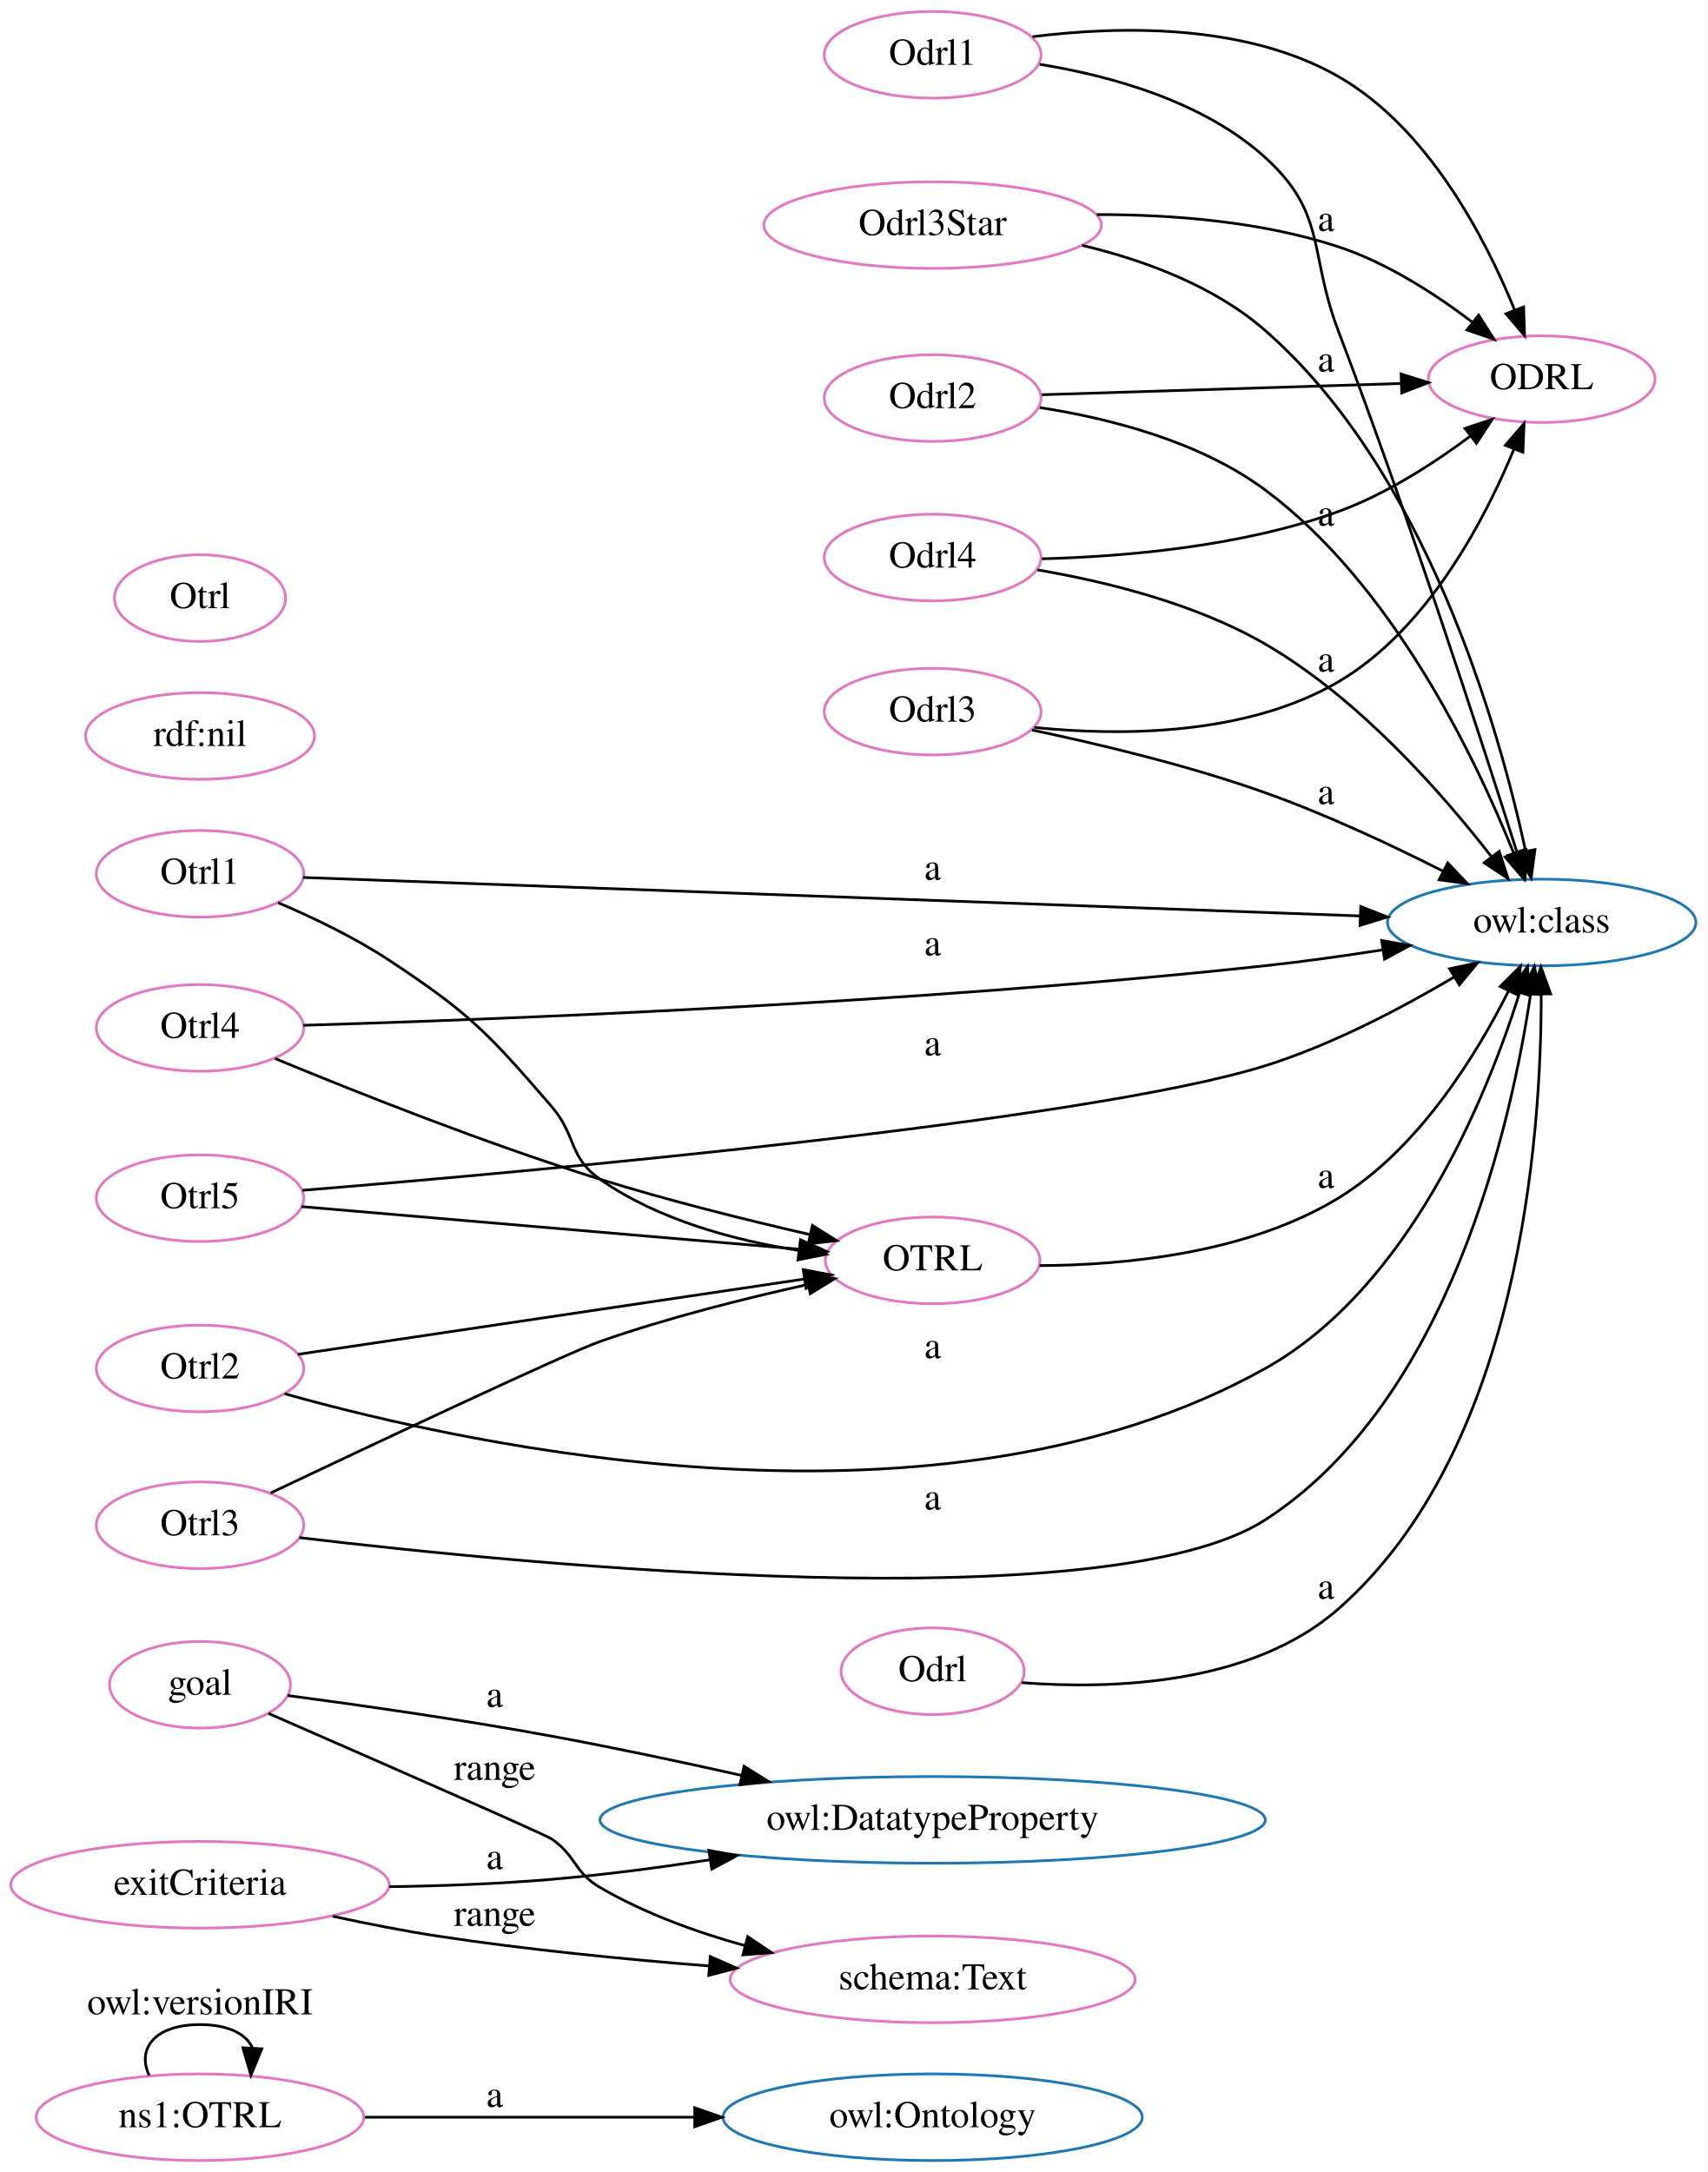
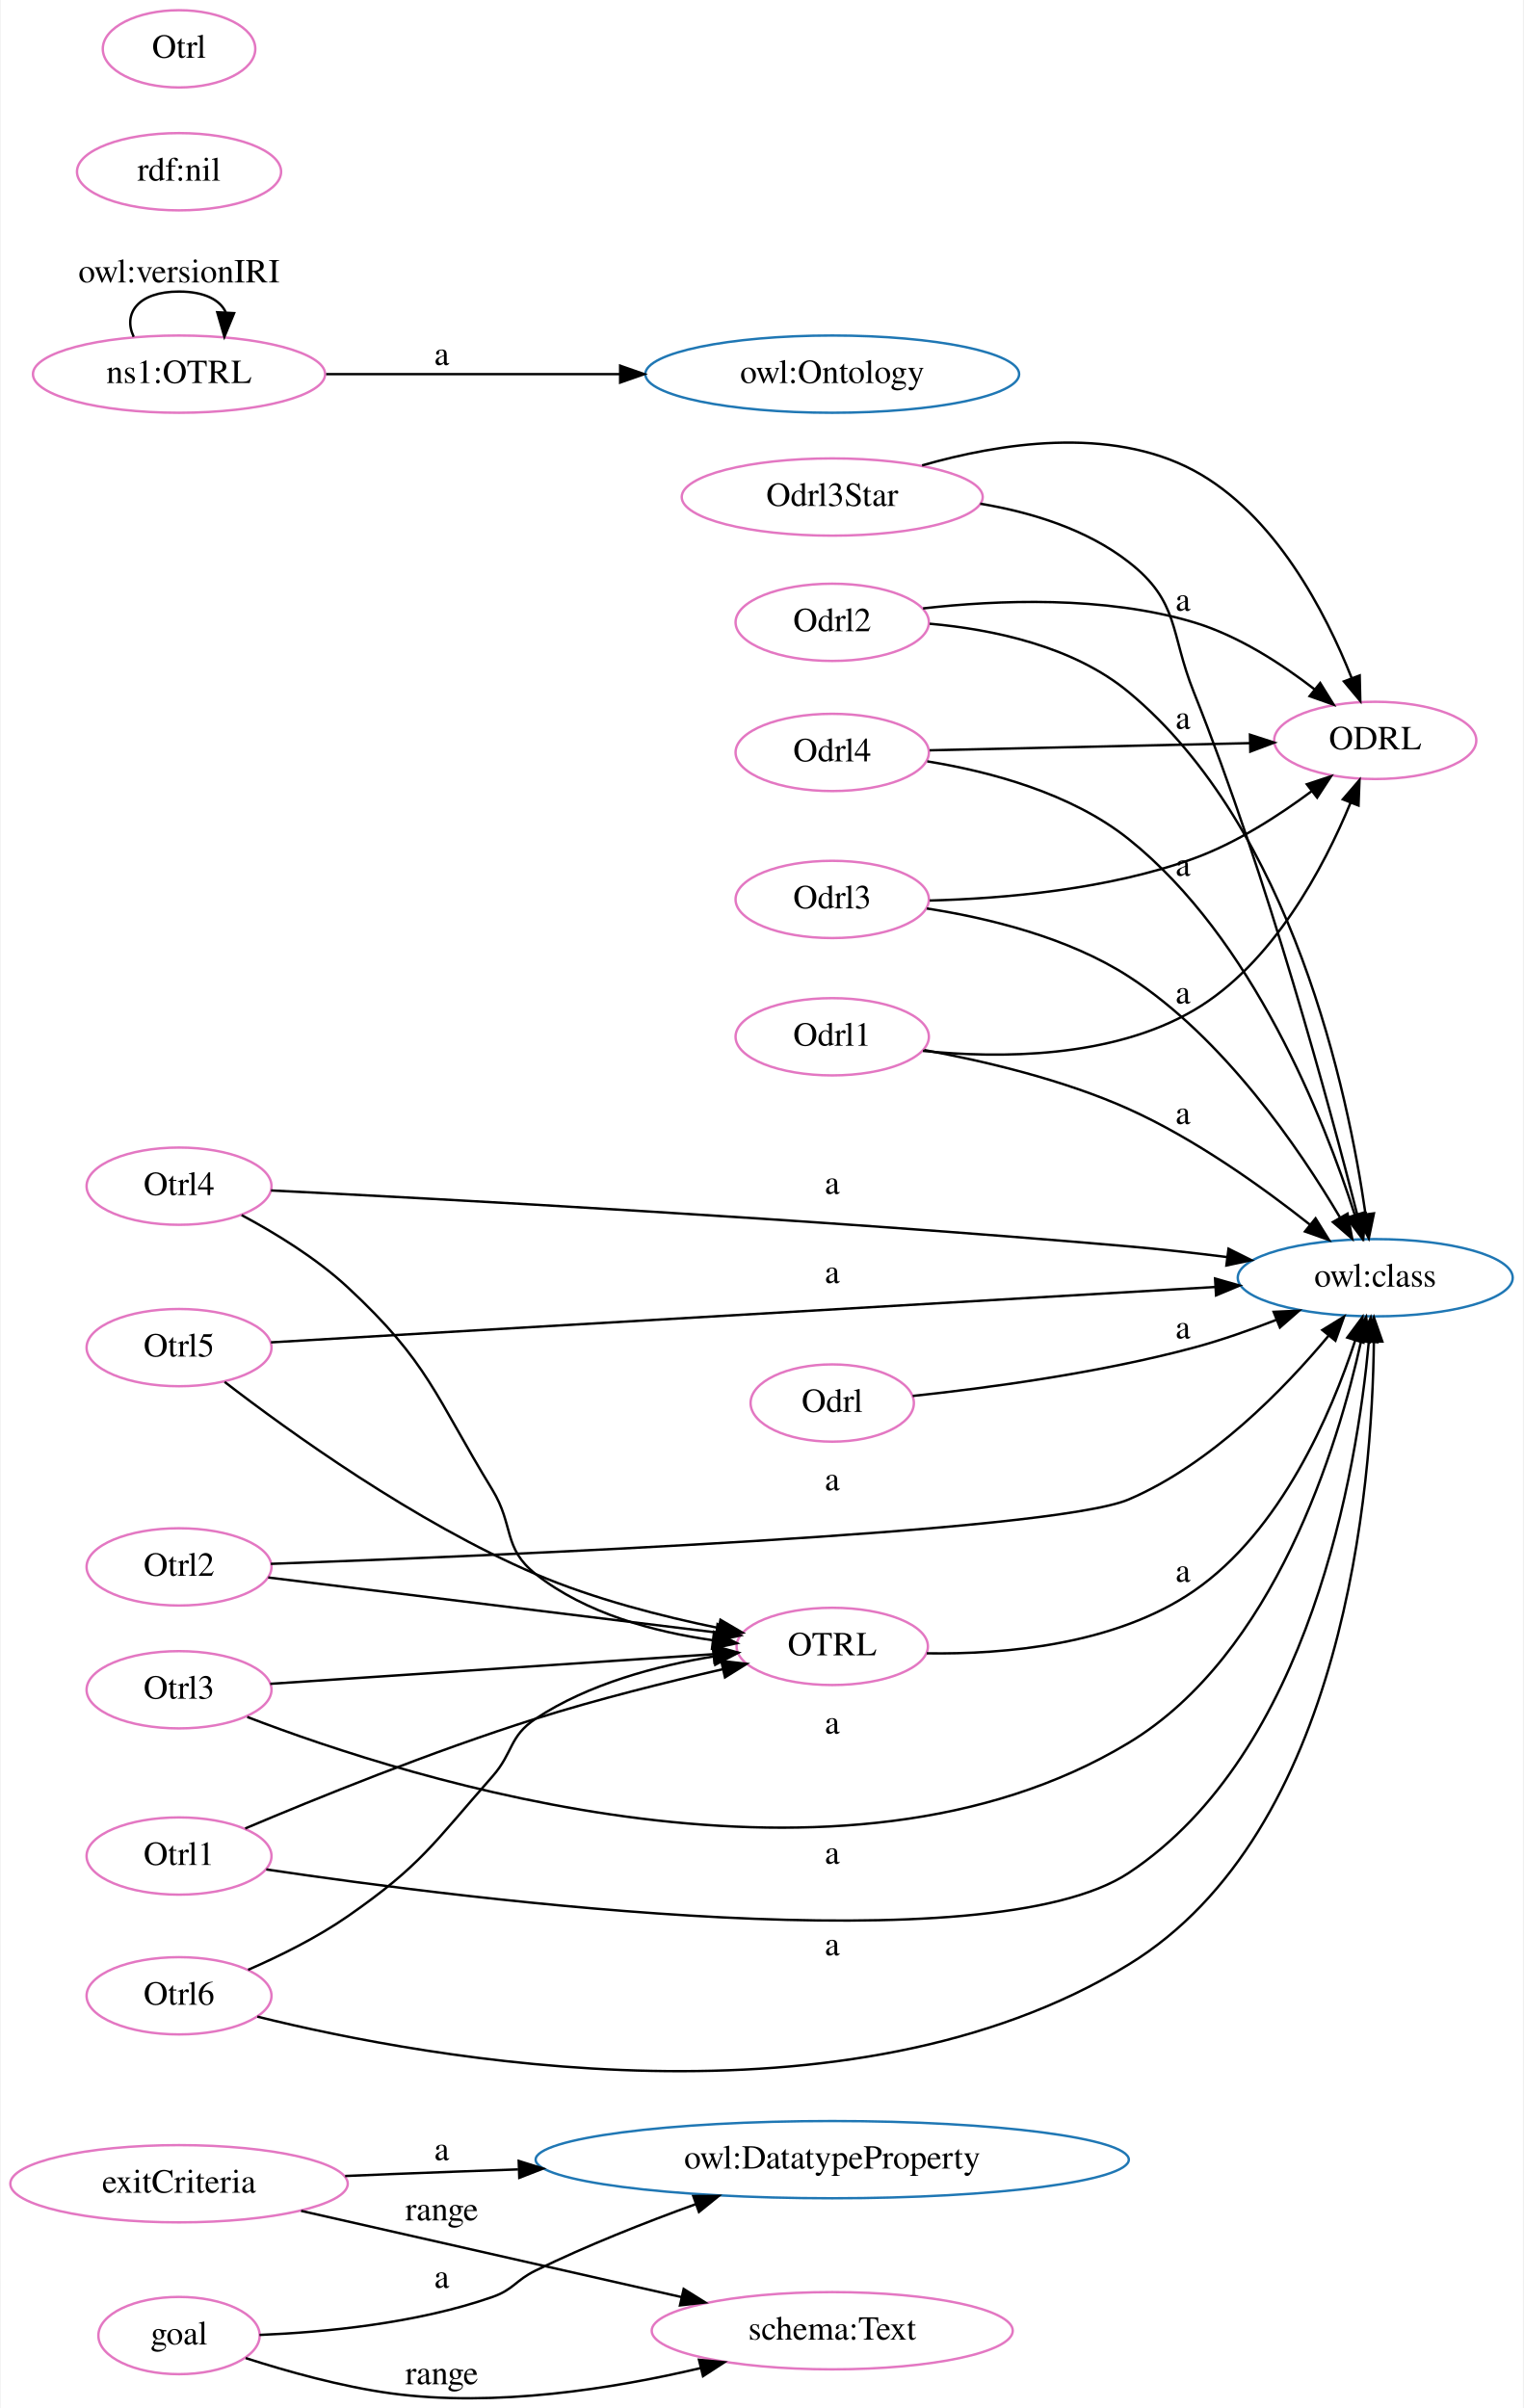
- <svg xmlns="http://www.w3.org/2000/svg" width="632pt" height="804pt" viewBox="0.00 0.00 631.63 803.53">
-   <g id="graph0" class="graph" transform="scale(1 1) rotate(0) translate(4 799.53)">
-     <polygon fill="white" stroke="transparent" points="-4,4 -4,-799.53 627.63,-799.53 627.63,4 -4,4" />
+ <svg xmlns="http://www.w3.org/2000/svg" width="632pt" height="999pt" viewBox="0.00 0.00 631.63 999.34">
+   <g id="graph0" class="graph" transform="scale(1 1) rotate(0) translate(4 995.34)">
+     <polygon fill="white" stroke="transparent" points="-4,4 -4,-995.34 627.63,-995.34 627.63,4 -4,4" />
    <g id="node1" class="node">
-       <ellipse fill="none" stroke="#1f77b4" cx="341.04" cy="-16.26" rx="77.56" ry="16.03" />
-       <text text-anchor="middle" x="341.04" y="-12.56" font-family="Times,serif" font-size="14.00">owl:Ontology</text>
+       <ellipse fill="none" stroke="#1f77b4" cx="341.04" cy="-99.07" rx="123.07" ry="16.03" />
+       <text text-anchor="middle" x="341.04" y="-95.37" font-family="Times,serif" font-size="14.00">owl:DatatypeProperty</text>
    </g>
    <g id="node2" class="node">
-       <ellipse fill="none" stroke="#1f77b4" cx="341.04" cy="-126.26" rx="123.07" ry="16.03" />
-       <text text-anchor="middle" x="341.04" y="-122.56" font-family="Times,serif" font-size="14.00">owl:DatatypeProperty</text>
+       <ellipse fill="none" stroke="#e377c2" cx="566.36" cy="-688.07" rx="41.94" ry="16.03" />
+       <text text-anchor="middle" x="566.36" y="-684.37" font-family="Times,serif" font-size="14.00">ODRL</text>
    </g>
    <g id="node3" class="node">
-       <ellipse fill="none" stroke="#e377c2" cx="341.04" cy="-333.26" rx="39.7" ry="16.03" />
-       <text text-anchor="middle" x="341.04" y="-329.56" font-family="Times,serif" font-size="14.00">OTRL</text>
+       <ellipse fill="none" stroke="#e377c2" cx="341.04" cy="-312.07" rx="39.7" ry="16.03" />
+       <text text-anchor="middle" x="341.04" y="-308.37" font-family="Times,serif" font-size="14.00">OTRL</text>
    </g>
    <g id="node5" class="node">
-       <ellipse fill="none" stroke="#1f77b4" cx="566.36" cy="-458.26" rx="57.05" ry="16.03" />
-       <text text-anchor="middle" x="566.36" y="-454.56" font-family="Times,serif" font-size="14.00">owl:class</text>
+       <ellipse fill="none" stroke="#1f77b4" cx="566.36" cy="-465.07" rx="57.05" ry="16.03" />
+       <text text-anchor="middle" x="566.36" y="-461.37" font-family="Times,serif" font-size="14.00">owl:class</text>
+     </g>
+     <g id="edge20" class="edge">
+       <path fill="none" stroke="black" d="M380.25,-309.2C412.51,-308.7 458.51,-312.67 491.08,-335.07 527.29,-359.97 548.07,-408.68 558,-438.9" />
+       <polygon fill="black" stroke="black" points="554.76,-440.24 561.07,-448.74 561.44,-438.15 554.76,-440.24" />
+       <text text-anchor="middle" x="486.58" y="-338.87" font-family="Times,serif" font-size="14.00">a</text>
+     </g>
+     <g id="node4" class="node">
+       <ellipse fill="none" stroke="#1f77b4" cx="341.04" cy="-840.07" rx="77.56" ry="16.03" />
+       <text text-anchor="middle" x="341.04" y="-836.37" font-family="Times,serif" font-size="14.00">owl:Ontology</text>
+     </g>
+     <g id="node6" class="node">
+       <ellipse fill="none" stroke="#e377c2" cx="70" cy="-503.07" rx="38.37" ry="16.03" />
+       <text text-anchor="middle" x="70" y="-499.37" font-family="Times,serif" font-size="14.00">Otrl4</text>
+     </g>
+     <g id="edge12" class="edge">
+       <path fill="none" stroke="black" d="M95.97,-491.06C109.87,-483.63 126.96,-473.2 140.01,-461.07 173.62,-429.85 176.12,-416.24 200.01,-377.07 209.11,-362.14 204.28,-352.91 218.01,-342.07 238.76,-325.69 267.21,-318.09 291.42,-314.64" />
+       <polygon fill="black" stroke="black" points="292.01,-318.09 301.5,-313.4 291.15,-311.14 292.01,-318.09" />
+     </g>
+     <g id="edge1" class="edge">
+       <path fill="none" stroke="black" d="M108.17,-501.29C177.98,-497.82 333.46,-489.48 464.08,-478.07 477.31,-476.92 491.47,-475.33 504.88,-473.65" />
+       <polygon fill="black" stroke="black" points="505.48,-477.1 514.96,-472.36 504.6,-470.16 505.48,-477.1" />
+       <text text-anchor="middle" x="341.04" y="-499.87" font-family="Times,serif" font-size="14.00">a</text>
+     </g>
+     <g id="node7" class="node">
+       <ellipse fill="none" stroke="#e377c2" cx="341.04" cy="-413.07" rx="33.88" ry="16.03" />
+       <text text-anchor="middle" x="341.04" y="-409.37" font-family="Times,serif" font-size="14.00">Odrl</text>
+     </g>
+     <g id="edge17" class="edge">
+       <path fill="none" stroke="black" d="M374.45,-416.01C404.92,-419.25 451.64,-425.47 491.08,-436.07 502.45,-439.13 514.47,-443.36 525.45,-447.64" />
+       <polygon fill="black" stroke="black" points="524.2,-450.91 534.78,-451.39 526.81,-444.42 524.2,-450.91" />
+       <text text-anchor="middle" x="486.58" y="-439.87" font-family="Times,serif" font-size="14.00">a</text>
+     </g>
+     <g id="node8" class="node">
+       <ellipse fill="none" stroke="#e377c2" cx="341.04" cy="-789.07" rx="62.45" ry="16.03" />
+       <text text-anchor="middle" x="341.04" y="-785.37" font-family="Times,serif" font-size="14.00">Odrl3Star</text>
+     </g>
+     <g id="edge16" class="edge">
+       <path fill="none" stroke="black" d="M378.33,-802.19C410,-811.3 456.22,-818.78 491.08,-800.07 524.8,-781.97 545.81,-741.08 556.54,-714.04" />
+       <polygon fill="black" stroke="black" points="559.91,-715.02 560.16,-704.43 553.36,-712.55 559.91,-715.02" />
+     </g>
+     <g id="edge18" class="edge">
+       <path fill="none" stroke="black" d="M402.45,-786.3C423.71,-782.74 446.63,-775.69 464.08,-762.07 485.24,-745.57 481.12,-732.99 491.08,-708.07 521.84,-631.09 547.47,-536.17 558.92,-491.15" />
+       <polygon fill="black" stroke="black" points="562.35,-491.87 561.4,-481.31 555.56,-490.16 562.35,-491.87" />
+       <text text-anchor="middle" x="486.58" y="-741.87" font-family="Times,serif" font-size="14.00">a</text>
+     </g>
+     <g id="node9" class="node">
+       <ellipse fill="none" stroke="#e377c2" cx="70" cy="-89.07" rx="70.01" ry="16.03" />
+       <text text-anchor="middle" x="70" y="-85.37" font-family="Times,serif" font-size="14.00">exitCriteria</text>
+     </g>
+     <g id="edge3" class="edge">
+       <path fill="none" stroke="black" d="M138.92,-92.28C145.37,-92.56 151.81,-92.83 158.01,-93.07 175.04,-93.75 192.98,-94.4 210.68,-95.02" />
+       <polygon fill="black" stroke="black" points="210.95,-98.53 221.06,-95.37 211.19,-91.53 210.95,-98.53" />
+       <text text-anchor="middle" x="179.01" y="-98.87" font-family="Times,serif" font-size="14.00">a</text>
+     </g>
+     <g id="node17" class="node">
+       <ellipse fill="none" stroke="#e377c2" cx="341.04" cy="-28.07" rx="74.91" ry="16.03" />
+       <text text-anchor="middle" x="341.04" y="-24.37" font-family="Times,serif" font-size="14.00">schema:Text</text>
+     </g>
+     <g id="edge22" class="edge">
+       <path fill="none" stroke="black" d="M120.66,-77.81C165.17,-67.72 230.63,-52.88 278.46,-42.04" />
+       <polygon fill="black" stroke="black" points="279.4,-45.41 288.38,-39.79 277.86,-38.58 279.4,-45.41" />
+       <text text-anchor="middle" x="179.01" y="-73.87" font-family="Times,serif" font-size="14.00">range</text>
+     </g>
+     <g id="node10" class="node">
+       <ellipse fill="none" stroke="#e377c2" cx="341.04" cy="-737.07" rx="40.11" ry="16.03" />
+       <text text-anchor="middle" x="341.04" y="-733.37" font-family="Times,serif" font-size="14.00">Odrl2</text>
+     </g>
+     <g id="edge24" class="edge">
+       <path fill="none" stroke="black" d="M378.73,-742.85C409.43,-746.33 454.03,-748.19 491.08,-737.07 509.46,-731.56 527.49,-719.86 541.18,-709.27" />
+       <polygon fill="black" stroke="black" points="543.52,-711.89 549.11,-702.89 539.13,-706.43 543.52,-711.89" />
+     </g>
+     <g id="edge4" class="edge">
+       <path fill="none" stroke="black" d="M381.48,-736.49C407.56,-734.16 441.06,-727.22 464.08,-708.07 532.01,-651.58 555.1,-541.84 562.33,-491.49" />
+       <polygon fill="black" stroke="black" points="565.82,-491.78 563.68,-481.4 558.89,-490.85 565.82,-491.78" />
+       <text text-anchor="middle" x="486.58" y="-692.87" font-family="Times,serif" font-size="14.00">a</text>
+     </g>
+     <g id="node11" class="node">
+       <ellipse fill="none" stroke="#e377c2" cx="70" cy="-924.07" rx="42.35" ry="16.03" />
+       <text text-anchor="middle" x="70" y="-920.37" font-family="Times,serif" font-size="14.00">rdf:nil</text>
+     </g>
+     <g id="node12" class="node">
+       <ellipse fill="none" stroke="#e377c2" cx="70" cy="-840.07" rx="60.62" ry="16.03" />
+       <text text-anchor="middle" x="70" y="-836.37" font-family="Times,serif" font-size="14.00">ns1:OTRL</text>
+     </g>
+     <g id="edge5" class="edge">
+       <path fill="none" stroke="black" d="M131.05,-840.07C166.88,-840.07 213,-840.07 252.8,-840.07" />
+       <polygon fill="black" stroke="black" points="253.04,-843.57 263.04,-840.07 253.04,-836.57 253.04,-843.57" />
+       <text text-anchor="middle" x="179.01" y="-843.87" font-family="Times,serif" font-size="14.00">a</text>
+     </g>
+     <g id="edge15" class="edge">
+       <path fill="none" stroke="black" d="M51.18,-855.58C46.64,-865.19 52.92,-874.34 70,-874.34 80.68,-874.34 87.14,-870.76 89.37,-865.74" />
+       <polygon fill="black" stroke="black" points="92.85,-865.38 88.82,-855.58 85.86,-865.75 92.85,-865.38" />
+       <text text-anchor="middle" x="70" y="-878.14" font-family="Times,serif" font-size="14.00">owl:versionIRI</text>
+     </g>
+     <g id="node13" class="node">
+       <ellipse fill="none" stroke="#e377c2" cx="341.04" cy="-683.07" rx="40.11" ry="16.03" />
+       <text text-anchor="middle" x="341.04" y="-679.37" font-family="Times,serif" font-size="14.00">Odrl4</text>
+     </g>
+     <g id="edge2" class="edge">
+       <path fill="none" stroke="black" d="M381.45,-683.96C418.43,-684.78 473.93,-686.03 514.28,-686.93" />
+       <polygon fill="black" stroke="black" points="514.38,-690.43 524.45,-687.16 514.53,-683.43 514.38,-690.43" />
+     </g>
+     <g id="edge6" class="edge">
+       <path fill="none" stroke="black" d="M380.47,-679.36C406.43,-675.16 440.19,-666.19 464.08,-647.07 515.65,-605.8 545.19,-530.76 557.88,-491.15" />
+       <polygon fill="black" stroke="black" points="561.28,-492.02 560.89,-481.44 554.59,-489.96 561.28,-492.02" />
+       <text text-anchor="middle" x="486.58" y="-631.87" font-family="Times,serif" font-size="14.00">a</text>
+     </g>
+     <g id="node14" class="node">
+       <ellipse fill="none" stroke="#e377c2" cx="70" cy="-436.07" rx="38.37" ry="16.03" />
+       <text text-anchor="middle" x="70" y="-432.37" font-family="Times,serif" font-size="14.00">Otrl5</text>
+     </g>
+     <g id="edge7" class="edge">
+       <path fill="none" stroke="black" d="M88.93,-421.82C115.57,-401.3 167.89,-363.56 218.01,-342.07 242.11,-331.74 270.49,-324.5 293.81,-319.72" />
+       <polygon fill="black" stroke="black" points="294.66,-323.12 303.8,-317.76 293.31,-316.25 294.66,-323.12" />
+     </g>
+     <g id="edge19" class="edge">
+       <path fill="none" stroke="black" d="M108.16,-438.25C191.61,-443.15 394.78,-455.07 499.92,-461.23" />
+       <polygon fill="black" stroke="black" points="499.9,-464.74 510.09,-461.83 500.31,-457.75 499.9,-464.74" />
+       <text text-anchor="middle" x="341.04" y="-462.87" font-family="Times,serif" font-size="14.00">a</text>
+     </g>
+     <g id="node15" class="node">
+       <ellipse fill="none" stroke="#e377c2" cx="70" cy="-975.07" rx="31.64" ry="16.03" />
+       <text text-anchor="middle" x="70" y="-971.37" font-family="Times,serif" font-size="14.00">Otrl</text>
+     </g>
+     <g id="node16" class="node">
+       <ellipse fill="none" stroke="#e377c2" cx="341.04" cy="-622.07" rx="40.11" ry="16.03" />
+       <text text-anchor="middle" x="341.04" y="-618.37" font-family="Times,serif" font-size="14.00">Odrl3</text>
+     </g>
+     <g id="edge26" class="edge">
+       <path fill="none" stroke="black" d="M381.47,-621.61C412.19,-622.42 455.47,-626.14 491.08,-639.07 508.76,-645.49 526.42,-656.89 540.08,-667.07" />
+       <polygon fill="black" stroke="black" points="537.98,-669.87 548.04,-673.2 542.25,-664.33 537.98,-669.87" />
+     </g>
+     <g id="edge10" class="edge">
+       <path fill="none" stroke="black" d="M380.29,-618.31C405.69,-614.37 438.87,-606.35 464.08,-590.07 503.51,-564.63 534.8,-518.74 551.66,-490.21" />
+       <polygon fill="black" stroke="black" points="554.86,-491.66 556.81,-481.25 548.79,-488.17 554.86,-491.66" />
+       <text text-anchor="middle" x="486.58" y="-578.87" font-family="Times,serif" font-size="14.00">a</text>
+     </g>
+     <g id="node18" class="node">
+       <ellipse fill="none" stroke="#e377c2" cx="70" cy="-345.07" rx="38.37" ry="16.03" />
+       <text text-anchor="middle" x="70" y="-341.37" font-family="Times,serif" font-size="14.00">Otrl2</text>
+     </g>
+     <g id="edge14" class="edge">
+       <path fill="none" stroke="black" d="M107.01,-340.66C154.93,-334.78 239.78,-324.37 292.8,-317.87" />
+       <polygon fill="black" stroke="black" points="293.46,-321.31 302.96,-316.62 292.61,-314.37 293.46,-321.31" />
+     </g>
+     <g id="edge11" class="edge">
+       <path fill="none" stroke="black" d="M108.09,-346.33C199.74,-349.65 431.88,-359.3 464.08,-373.07 498.36,-387.74 528.67,-419 547,-441" />
+       <polygon fill="black" stroke="black" points="544.4,-443.36 553.42,-448.92 549.84,-438.95 544.4,-443.36" />
+       <text text-anchor="middle" x="341.04" y="-376.87" font-family="Times,serif" font-size="14.00">a</text>
+     </g>
+     <g id="node19" class="node">
+       <ellipse fill="none" stroke="#e377c2" cx="70" cy="-294.07" rx="38.37" ry="16.03" />
+       <text text-anchor="middle" x="70" y="-290.37" font-family="Times,serif" font-size="14.00">Otrl3</text>
+     </g>
+     <g id="edge13" class="edge">
+       <path fill="none" stroke="black" d="M107.85,-296.54C155.61,-299.73 239.01,-305.31 291.78,-308.84" />
+       <polygon fill="black" stroke="black" points="291.7,-312.35 301.91,-309.52 292.17,-305.36 291.7,-312.35" />
+     </g>
+     <g id="edge23" class="edge">
+       <path fill="none" stroke="black" d="M98.3,-282.79C166,-256.74 344.76,-199.93 464.08,-272.07 524.81,-308.79 550.91,-395.28 560.53,-438.92" />
+       <polygon fill="black" stroke="black" points="557.12,-439.71 562.58,-448.79 563.97,-438.29 557.12,-439.71" />
+       <text text-anchor="middle" x="341.04" y="-275.87" font-family="Times,serif" font-size="14.00">a</text>
+     </g>
+     <g id="node20" class="node">
+       <ellipse fill="none" stroke="#e377c2" cx="70" cy="-26.07" rx="33.47" ry="16.03" />
+       <text text-anchor="middle" x="70" y="-22.37" font-family="Times,serif" font-size="14.00">goal</text>
+     </g>
+     <g id="edge25" class="edge">
+       <path fill="none" stroke="black" d="M103.4,-26.32C130.03,-27.41 168.37,-31.02 200.01,-42.07 208.86,-45.16 209.58,-48.96 218.01,-53.07 239.18,-63.42 263.3,-72.95 284.48,-80.63" />
+       <polygon fill="black" stroke="black" points="283.39,-83.95 293.98,-84.02 285.74,-77.36 283.39,-83.95" />
+       <text text-anchor="middle" x="179.01" y="-45.87" font-family="Times,serif" font-size="14.00">a</text>
+     </g>
+     <g id="edge27" class="edge">
+       <path fill="none" stroke="black" d="M97.66,-16.71C114.68,-11.24 137.36,-4.87 158.01,-2.07 201.24,3.78 250.19,-4.02 286.43,-12.57" />
+       <polygon fill="black" stroke="black" points="285.75,-16.01 296.3,-14.99 287.42,-9.21 285.75,-16.01" />
+       <text text-anchor="middle" x="179.01" y="-5.87" font-family="Times,serif" font-size="14.00">range</text>
+     </g>
+     <g id="node21" class="node">
+       <ellipse fill="none" stroke="#e377c2" cx="341.04" cy="-565.07" rx="40.11" ry="16.03" />
+       <text text-anchor="middle" x="341.04" y="-561.37" font-family="Times,serif" font-size="14.00">Odrl1</text>
+     </g>
+     <g id="edge21" class="edge">
+       <path fill="none" stroke="black" d="M378.68,-559.21C410.58,-556.01 456.93,-556.09 491.08,-576.07 523.94,-595.3 545.08,-635.51 556.1,-662.15" />
+       <polygon fill="black" stroke="black" points="552.91,-663.6 559.83,-671.62 559.42,-661.04 552.91,-663.6" />
+     </g>
+     <g id="edge28" class="edge">
+       <path fill="none" stroke="black" d="M379.24,-559.56C404.03,-555.01 436.92,-547.3 464.08,-535.07 491.71,-522.64 519.79,-502.51 539.35,-487.03" />
+       <polygon fill="black" stroke="black" points="541.6,-489.71 547.19,-480.71 537.21,-484.26 541.6,-489.71" />
+       <text text-anchor="middle" x="486.58" y="-528.87" font-family="Times,serif" font-size="14.00">a</text>
+     </g>
+     <g id="node22" class="node">
+       <ellipse fill="none" stroke="#e377c2" cx="70" cy="-225.07" rx="38.37" ry="16.03" />
+       <text text-anchor="middle" x="70" y="-221.37" font-family="Times,serif" font-size="14.00">Otrl1</text>
+     </g>
+     <g id="edge9" class="edge">
+       <path fill="none" stroke="black" d="M97.46,-236.52C126.61,-248.86 175.06,-268.53 218.01,-282.07 243.38,-290.08 272.28,-297.26 295.58,-302.59" />
+       <polygon fill="black" stroke="black" points="295,-306.05 305.52,-304.83 296.54,-299.22 295,-306.05" />
+     </g>
+     <g id="edge29" class="edge">
+       <path fill="none" stroke="black" d="M106.2,-219.51C191.43,-206.82 406.14,-179.63 464.08,-218.07 539.44,-268.07 558.76,-385.34 563.68,-438.29" />
+       <polygon fill="black" stroke="black" points="560.22,-438.89 564.53,-448.57 567.2,-438.31 560.22,-438.89" />
+       <text text-anchor="middle" x="341.04" y="-221.87" font-family="Times,serif" font-size="14.00">a</text>
+     </g>
+     <g id="node23" class="node">
+       <ellipse fill="none" stroke="#e377c2" cx="70" cy="-167.07" rx="38.37" ry="16.03" />
+       <text text-anchor="middle" x="70" y="-163.37" font-family="Times,serif" font-size="14.00">Otrl6</text>
    </g>
    <g id="edge8" class="edge">
-       <path fill="none" stroke="black" d="M380.61,-331.32C412.44,-331.47 457.66,-335.9 491.08,-356.26 520.67,-374.3 542.06,-409 554.08,-432.87" />
-       <polygon fill="black" stroke="black" points="551.01,-434.57 558.51,-442.06 557.31,-431.53 551.01,-434.57" />
-       <text text-anchor="middle" x="486.58" y="-360.06" font-family="Times,serif" font-size="14.00">a</text>
-     </g>
-     <g id="node4" class="node">
-       <ellipse fill="none" stroke="#e377c2" cx="566.36" cy="-659.26" rx="41.94" ry="16.03" />
-       <text text-anchor="middle" x="566.36" y="-655.56" font-family="Times,serif" font-size="14.00">ODRL</text>
-     </g>
-     <g id="node6" class="node">
-       <ellipse fill="none" stroke="#e377c2" cx="341.04" cy="-779.26" rx="40.11" ry="16.03" />
-       <text text-anchor="middle" x="341.04" y="-775.56" font-family="Times,serif" font-size="14.00">Odrl1</text>
-     </g>
-     <g id="edge19" class="edge">
-       <path fill="none" stroke="black" d="M377.98,-785.94C409.85,-789.95 456.55,-791.01 491.08,-771.26 524.31,-752.27 545.45,-711.63 556.35,-684.88" />
-       <polygon fill="black" stroke="black" points="559.68,-685.97 560.03,-675.39 553.15,-683.44 559.68,-685.97" />
-     </g>
-     <g id="edge1" class="edge">
-       <path fill="none" stroke="black" d="M380.62,-775.74C406.97,-771.48 441.15,-762.06 464.08,-741.26 486.95,-720.52 480.12,-706.12 491.08,-677.26 517.31,-608.24 544.18,-525.36 557.24,-484.16" />
-       <polygon fill="black" stroke="black" points="560.58,-485.21 560.26,-474.62 553.91,-483.1 560.58,-485.21" />
-       <text text-anchor="middle" x="486.58" y="-714.06" font-family="Times,serif" font-size="14.00">a</text>
-     </g>
-     <g id="node7" class="node">
-       <ellipse fill="none" stroke="#e377c2" cx="341.04" cy="-716.26" rx="62.45" ry="16.03" />
-       <text text-anchor="middle" x="341.04" y="-712.56" font-family="Times,serif" font-size="14.00">Odrl3Star</text>
-     </g>
-     <g id="edge13" class="edge">
-       <path fill="none" stroke="black" d="M401.76,-720.15C429.54,-720.18 462.66,-717.63 491.08,-708.26 509.18,-702.3 527.09,-690.7 540.79,-680.28" />
-       <polygon fill="black" stroke="black" points="543.05,-682.95 548.73,-674.01 538.71,-677.46 543.05,-682.95" />
-     </g>
-     <g id="edge2" class="edge">
-       <path fill="none" stroke="black" d="M396.34,-708.77C419.4,-703.27 445.25,-693.74 464.08,-677.26 523.62,-625.17 550.43,-530.75 560.4,-484.8" />
-       <polygon fill="black" stroke="black" points="563.88,-485.24 562.48,-474.73 557.03,-483.82 563.88,-485.24" />
-       <text text-anchor="middle" x="486.58" y="-662.06" font-family="Times,serif" font-size="14.00">a</text>
-     </g>
-     <g id="node8" class="node">
-       <ellipse fill="none" stroke="#e377c2" cx="70" cy="-527.26" rx="42.35" ry="16.03" />
-       <text text-anchor="middle" x="70" y="-523.56" font-family="Times,serif" font-size="14.00">rdf:nil</text>
-     </g>
-     <g id="node9" class="node">
-       <ellipse fill="none" stroke="#e377c2" cx="341.04" cy="-67.26" rx="74.91" ry="16.03" />
-       <text text-anchor="middle" x="341.04" y="-63.56" font-family="Times,serif" font-size="14.00">schema:Text</text>
-     </g>
-     <g id="node10" class="node">
-       <ellipse fill="none" stroke="#e377c2" cx="70" cy="-419.26" rx="38.37" ry="16.03" />
-       <text text-anchor="middle" x="70" y="-415.56" font-family="Times,serif" font-size="14.00">Otrl4</text>
-     </g>
-     <g id="edge16" class="edge">
-       <path fill="none" stroke="black" d="M97.75,-407.93C126.95,-395.84 175.25,-376.61 218.01,-363.26 243.41,-355.34 272.3,-348.15 295.6,-342.81" />
-       <polygon fill="black" stroke="black" points="296.56,-346.18 305.54,-340.56 295.02,-339.35 296.56,-346.18" />
-     </g>
-     <g id="edge5" class="edge">
-       <path fill="none" stroke="black" d="M108.23,-420.22C178.13,-422.3 333.76,-428.19 464.08,-442.26 478.18,-443.79 493.31,-445.91 507.47,-448.11" />
-       <polygon fill="black" stroke="black" points="507.15,-451.61 517.57,-449.73 508.25,-444.69 507.15,-451.61" />
-       <text text-anchor="middle" x="341.04" y="-446.06" font-family="Times,serif" font-size="14.00">a</text>
-     </g>
-     <g id="node11" class="node">
-       <ellipse fill="none" stroke="#e377c2" cx="70" cy="-16.26" rx="60.62" ry="16.03" />
-       <text text-anchor="middle" x="70" y="-12.56" font-family="Times,serif" font-size="14.00">ns1:OTRL</text>
-     </g>
-     <g id="edge21" class="edge">
-       <path fill="none" stroke="black" d="M131.05,-16.26C166.88,-16.26 213,-16.26 252.8,-16.26" />
-       <polygon fill="black" stroke="black" points="253.04,-19.76 263.04,-16.26 253.04,-12.76 253.04,-19.76" />
-       <text text-anchor="middle" x="179.01" y="-20.06" font-family="Times,serif" font-size="14.00">a</text>
-     </g>
-     <g id="edge20" class="edge">
-       <path fill="none" stroke="black" d="M51.18,-31.77C46.64,-41.38 52.92,-50.53 70,-50.53 80.68,-50.53 87.14,-46.95 89.37,-41.93" />
-       <polygon fill="black" stroke="black" points="92.85,-41.57 88.82,-31.77 85.86,-41.94 92.85,-41.57" />
-       <text text-anchor="middle" x="70" y="-54.33" font-family="Times,serif" font-size="14.00">owl:versionIRI</text>
-     </g>
-     <g id="node12" class="node">
-       <ellipse fill="none" stroke="#e377c2" cx="70" cy="-293.26" rx="38.37" ry="16.03" />
-       <text text-anchor="middle" x="70" y="-289.56" font-family="Times,serif" font-size="14.00">Otrl2</text>
-     </g>
-     <g id="edge23" class="edge">
-       <path fill="none" stroke="black" d="M106.18,-298.49C154.11,-305.62 240.08,-318.4 293.37,-326.32" />
-       <polygon fill="black" stroke="black" points="293.17,-329.83 303.57,-327.84 294.2,-322.91 293.17,-329.83" />
-     </g>
-     <g id="edge7" class="edge">
-       <path fill="none" stroke="black" d="M101.32,-283.92C170.76,-264.39 344.53,-226.37 464.08,-293.26 517.3,-323.04 545.95,-393.49 558.13,-432.01" />
-       <polygon fill="black" stroke="black" points="554.9,-433.4 561.14,-441.96 561.6,-431.38 554.9,-433.4" />
-       <text text-anchor="middle" x="341.04" y="-297.06" font-family="Times,serif" font-size="14.00">a</text>
-     </g>
-     <g id="node13" class="node">
-       <ellipse fill="none" stroke="#e377c2" cx="70" cy="-578.26" rx="31.64" ry="16.03" />
-       <text text-anchor="middle" x="70" y="-574.56" font-family="Times,serif" font-size="14.00">Otrl</text>
-     </g>
-     <g id="node14" class="node">
-       <ellipse fill="none" stroke="#e377c2" cx="341.04" cy="-536.26" rx="40.11" ry="16.03" />
-       <text text-anchor="middle" x="341.04" y="-532.56" font-family="Times,serif" font-size="14.00">Odrl3</text>
-     </g>
-     <g id="edge15" class="edge">
-       <path fill="none" stroke="black" d="M378.68,-530.4C410.58,-527.2 456.93,-527.28 491.08,-547.26 523.94,-566.49 545.08,-606.7 556.1,-633.34" />
-       <polygon fill="black" stroke="black" points="552.91,-634.79 559.83,-642.81 559.42,-632.23 552.91,-634.79" />
-     </g>
-     <g id="edge9" class="edge">
-       <path fill="none" stroke="black" d="M377.85,-529.45C402.47,-524.29 435.71,-516.36 464.08,-506.26 486.61,-498.25 510.85,-486.87 529.96,-477.2" />
-       <polygon fill="black" stroke="black" points="531.6,-480.29 538.9,-472.61 528.41,-474.06 531.6,-480.29" />
-       <text text-anchor="middle" x="486.58" y="-502.06" font-family="Times,serif" font-size="14.00">a</text>
-     </g>
-     <g id="node15" class="node">
-       <ellipse fill="none" stroke="#e377c2" cx="341.04" cy="-593.26" rx="40.11" ry="16.03" />
-       <text text-anchor="middle" x="341.04" y="-589.56" font-family="Times,serif" font-size="14.00">Odrl4</text>
-     </g>
-     <g id="edge17" class="edge">
-       <path fill="none" stroke="black" d="M381.47,-592.8C412.19,-593.61 455.47,-597.33 491.08,-610.26 508.76,-616.68 526.42,-628.08 540.08,-638.26" />
-       <polygon fill="black" stroke="black" points="537.98,-641.06 548.04,-644.39 542.25,-635.52 537.98,-641.06" />
-     </g>
-     <g id="edge10" class="edge">
-       <path fill="none" stroke="black" d="M379.81,-588.7C404.99,-584.41 438.12,-576.31 464.08,-561.26 498.67,-541.22 529.46,-506.2 547.76,-482.62" />
-       <polygon fill="black" stroke="black" points="550.66,-484.59 553.92,-474.5 545.09,-480.35 550.66,-484.59" />
-       <text text-anchor="middle" x="486.58" y="-551.06" font-family="Times,serif" font-size="14.00">a</text>
-     </g>
-     <g id="node16" class="node">
-       <ellipse fill="none" stroke="#e377c2" cx="70" cy="-176.26" rx="33.47" ry="16.03" />
-       <text text-anchor="middle" x="70" y="-172.56" font-family="Times,serif" font-size="14.00">goal</text>
-     </g>
-     <g id="edge22" class="edge">
-       <path fill="none" stroke="black" d="M102.39,-172.28C128.58,-168.8 166.83,-163.37 200.01,-157.26 223.05,-153.02 248.06,-147.71 270.49,-142.69" />
-       <polygon fill="black" stroke="black" points="271.28,-146.1 280.27,-140.48 269.74,-139.27 271.28,-146.1" />
-       <text text-anchor="middle" x="179.01" y="-168.06" font-family="Times,serif" font-size="14.00">a</text>
-     </g>
-     <g id="edge12" class="edge">
-       <path fill="none" stroke="black" d="M95.33,-165.65C132.06,-149.61 197.68,-120.86 200.01,-119.26 209.34,-112.87 208.24,-106.97 218.01,-101.26 234.35,-91.72 253.49,-84.75 271.7,-79.71" />
-       <polygon fill="black" stroke="black" points="272.62,-83.08 281.41,-77.17 270.85,-76.31 272.62,-83.08" />
-       <text text-anchor="middle" x="179.01" y="-141.06" font-family="Times,serif" font-size="14.00">range</text>
-     </g>
-     <g id="node17" class="node">
-       <ellipse fill="none" stroke="#e377c2" cx="341.04" cy="-181.26" rx="33.88" ry="16.03" />
-       <text text-anchor="middle" x="341.04" y="-177.56" font-family="Times,serif" font-size="14.00">Odrl</text>
-     </g>
-     <g id="edge24" class="edge">
-       <path fill="none" stroke="black" d="M374.05,-177.03C407.34,-174.5 458.99,-176.13 491.08,-204.26 558.33,-263.21 566.26,-379.37 566.19,-431.65" />
-       <polygon fill="black" stroke="black" points="562.69,-431.76 566.07,-441.8 569.69,-431.84 562.69,-431.76" />
-       <text text-anchor="middle" x="486.58" y="-208.06" font-family="Times,serif" font-size="14.00">a</text>
-     </g>
-     <g id="node18" class="node">
-       <ellipse fill="none" stroke="#e377c2" cx="70" cy="-476.26" rx="38.37" ry="16.03" />
-       <text text-anchor="middle" x="70" y="-472.56" font-family="Times,serif" font-size="14.00">Otrl1</text>
-     </g>
-     <g id="edge28" class="edge">
-       <path fill="none" stroke="black" d="M98.87,-465.59C111.86,-460.06 127.22,-452.7 140.01,-444.26 169.95,-424.5 176.54,-417.4 200.01,-390.26 209.44,-379.35 206.2,-371.55 218.01,-363.26 239.49,-348.18 267.74,-340.65 291.64,-336.9" />
-       <polygon fill="black" stroke="black" points="292.17,-340.37 301.59,-335.52 291.2,-333.43 292.17,-340.37" />
-     </g>
-     <g id="edge11" class="edge">
-       <path fill="none" stroke="black" d="M108.16,-474.91C191.39,-471.88 393.72,-464.51 499.09,-460.68" />
-       <polygon fill="black" stroke="black" points="499.42,-464.17 509.29,-460.3 499.17,-457.17 499.42,-464.17" />
-       <text text-anchor="middle" x="341.04" y="-474.06" font-family="Times,serif" font-size="14.00">a</text>
-     </g>
-     <g id="node19" class="node">
-       <ellipse fill="none" stroke="#e377c2" cx="341.04" cy="-652.26" rx="40.11" ry="16.03" />
-       <text text-anchor="middle" x="341.04" y="-648.56" font-family="Times,serif" font-size="14.00">Odrl2</text>
-     </g>
-     <g id="edge18" class="edge">
-       <path fill="none" stroke="black" d="M381.45,-653.5C418.43,-654.66 473.93,-656.4 514.28,-657.66" />
-       <polygon fill="black" stroke="black" points="514.35,-661.17 524.45,-657.98 514.57,-654.17 514.35,-661.17" />
-     </g>
-     <g id="edge14" class="edge">
-       <path fill="none" stroke="black" d="M380.68,-648.75C406.4,-644.77 439.81,-636.3 464.08,-618.26 511.03,-583.37 541.64,-519.69 555.94,-484.09" />
-       <polygon fill="black" stroke="black" points="559.34,-485.01 559.7,-474.42 552.82,-482.48 559.34,-485.01" />
-       <text text-anchor="middle" x="486.58" y="-605.06" font-family="Times,serif" font-size="14.00">a</text>
-     </g>
-     <g id="node20" class="node">
-       <ellipse fill="none" stroke="#e377c2" cx="70" cy="-235.26" rx="38.37" ry="16.03" />
-       <text text-anchor="middle" x="70" y="-231.56" font-family="Times,serif" font-size="14.00">Otrl3</text>
-     </g>
-     <g id="edge3" class="edge">
-       <path fill="none" stroke="black" d="M96.14,-247.21C134.81,-265.55 205.77,-298.97 218.01,-303.26 242.94,-312 271.58,-319.19 294.86,-324.33" />
-       <polygon fill="black" stroke="black" points="294.29,-327.79 304.81,-326.48 295.77,-320.95 294.29,-327.79" />
-     </g>
-     <g id="edge25" class="edge">
-       <path fill="none" stroke="black" d="M106.77,-230.69C192.29,-220.51 405.81,-199.66 464.08,-237.26 532.16,-281.2 555.09,-383.52 562.3,-431.96" />
-       <polygon fill="black" stroke="black" points="558.84,-432.54 563.67,-441.97 565.78,-431.59 558.84,-432.54" />
-       <text text-anchor="middle" x="341.04" y="-241.06" font-family="Times,serif" font-size="14.00">a</text>
-     </g>
-     <g id="node21" class="node">
-       <ellipse fill="none" stroke="#e377c2" cx="70" cy="-102.26" rx="70.01" ry="16.03" />
-       <text text-anchor="middle" x="70" y="-98.56" font-family="Times,serif" font-size="14.00">exitCriteria</text>
-     </g>
-     <g id="edge26" class="edge">
-       <path fill="none" stroke="black" d="M140.05,-101.55C159.47,-101.83 180.59,-102.6 200.01,-104.26 219.11,-105.9 239.56,-108.58 258.76,-111.52" />
-       <polygon fill="black" stroke="black" points="258.26,-114.98 268.68,-113.07 259.34,-108.07 258.26,-114.98" />
-       <text text-anchor="middle" x="179.01" y="-108.06" font-family="Times,serif" font-size="14.00">a</text>
-     </g>
-     <g id="edge4" class="edge">
-       <path fill="none" stroke="black" d="M119.12,-90.61C131.72,-87.88 145.32,-85.2 158.01,-83.26 190.69,-78.28 226.94,-74.7 258.42,-72.21" />
-       <polygon fill="black" stroke="black" points="258.77,-75.69 268.47,-71.44 258.23,-68.72 258.77,-75.69" />
-       <text text-anchor="middle" x="179.01" y="-87.06" font-family="Times,serif" font-size="14.00">range</text>
-     </g>
-     <g id="node22" class="node">
-       <ellipse fill="none" stroke="#e377c2" cx="70" cy="-356.26" rx="38.37" ry="16.03" />
-       <text text-anchor="middle" x="70" y="-352.56" font-family="Times,serif" font-size="14.00">Otrl5</text>
-     </g>
-     <g id="edge6" class="edge">
-       <path fill="none" stroke="black" d="M107.57,-353.14C155.25,-349.06 238.79,-341.92 291.67,-337.4" />
-       <polygon fill="black" stroke="black" points="292.16,-340.87 301.82,-336.53 291.56,-333.9 292.16,-340.87" />
-     </g>
-     <g id="edge27" class="edge">
-       <path fill="none" stroke="black" d="M107.87,-359.17C192.4,-366.1 397.95,-384.58 464.08,-405.26 488.77,-412.98 514.57,-426.58 533.96,-438.07" />
-       <polygon fill="black" stroke="black" points="532.29,-441.15 542.65,-443.34 535.91,-435.17 532.29,-441.15" />
-       <text text-anchor="middle" x="341.04" y="-409.06" font-family="Times,serif" font-size="14.00">a</text>
+       <path fill="none" stroke="black" d="M98.66,-177.85C111.74,-183.55 127.25,-191.21 140.01,-200.07 170.47,-221.24 175.47,-230.26 200.01,-258.07 208.83,-268.07 206.88,-274.72 218.01,-282.07 239.9,-296.55 268.17,-304.05 291.99,-307.92" />
+       <polygon fill="black" stroke="black" points="291.49,-311.39 301.89,-309.38 292.5,-304.46 291.49,-311.39" />
+     </g>
+     <g id="edge30" class="edge">
+       <path fill="none" stroke="black" d="M102.49,-158.42C173.23,-140.9 347.67,-108.68 464.08,-180.07 553.84,-235.12 565.12,-378.79 565.79,-438.47" />
+       <polygon fill="black" stroke="black" points="562.3,-438.61 565.81,-448.6 569.3,-438.59 562.3,-438.61" />
+       <text text-anchor="middle" x="341.04" y="-183.87" font-family="Times,serif" font-size="14.00">a</text>
    </g>
  </g>
</svg>
